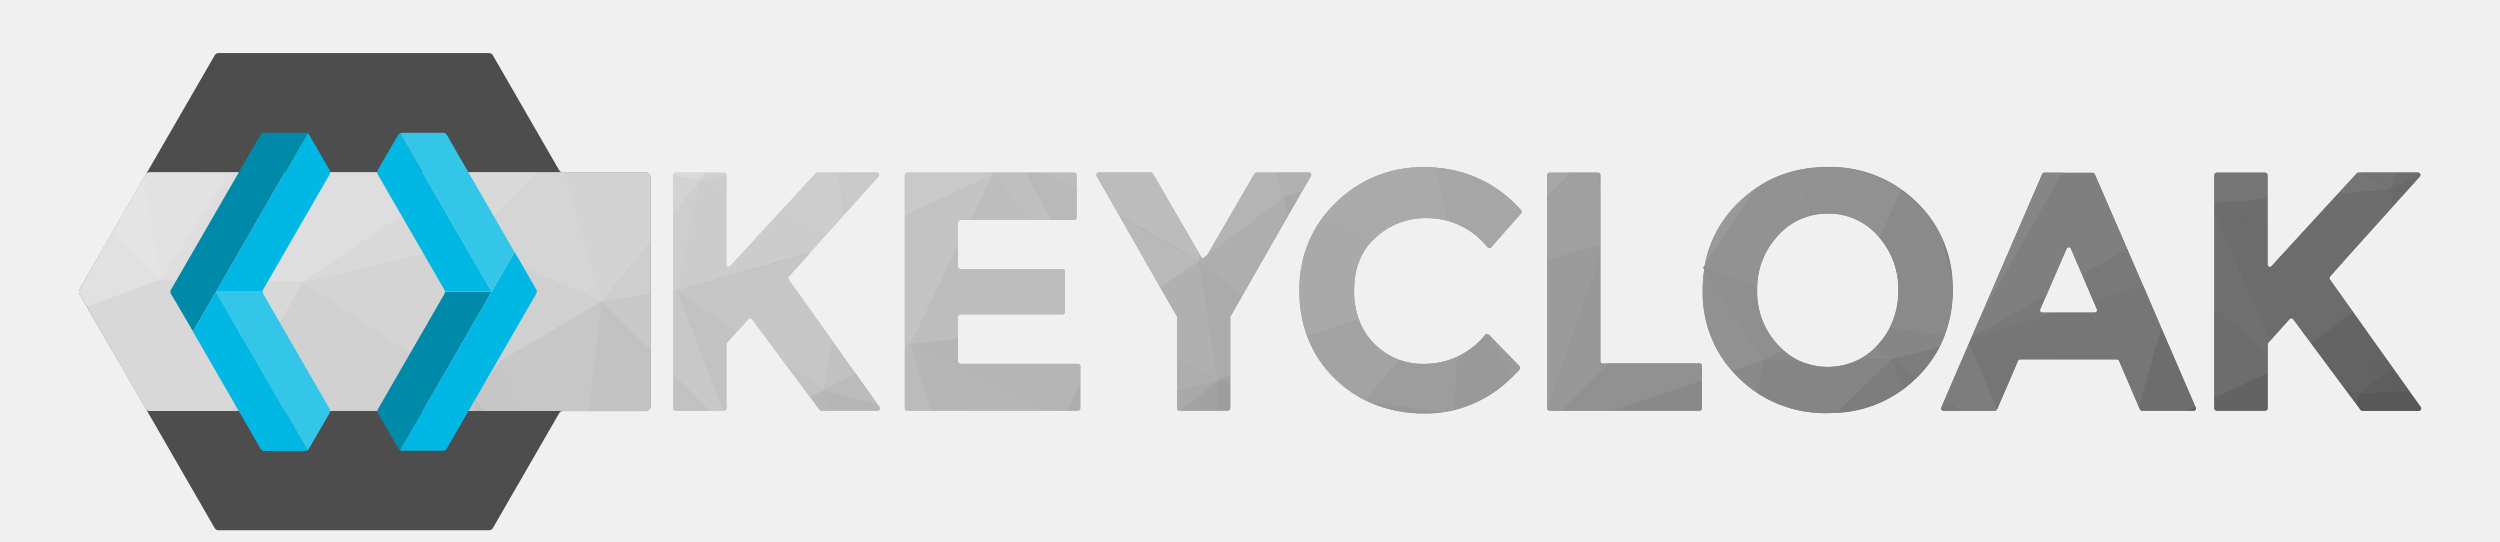
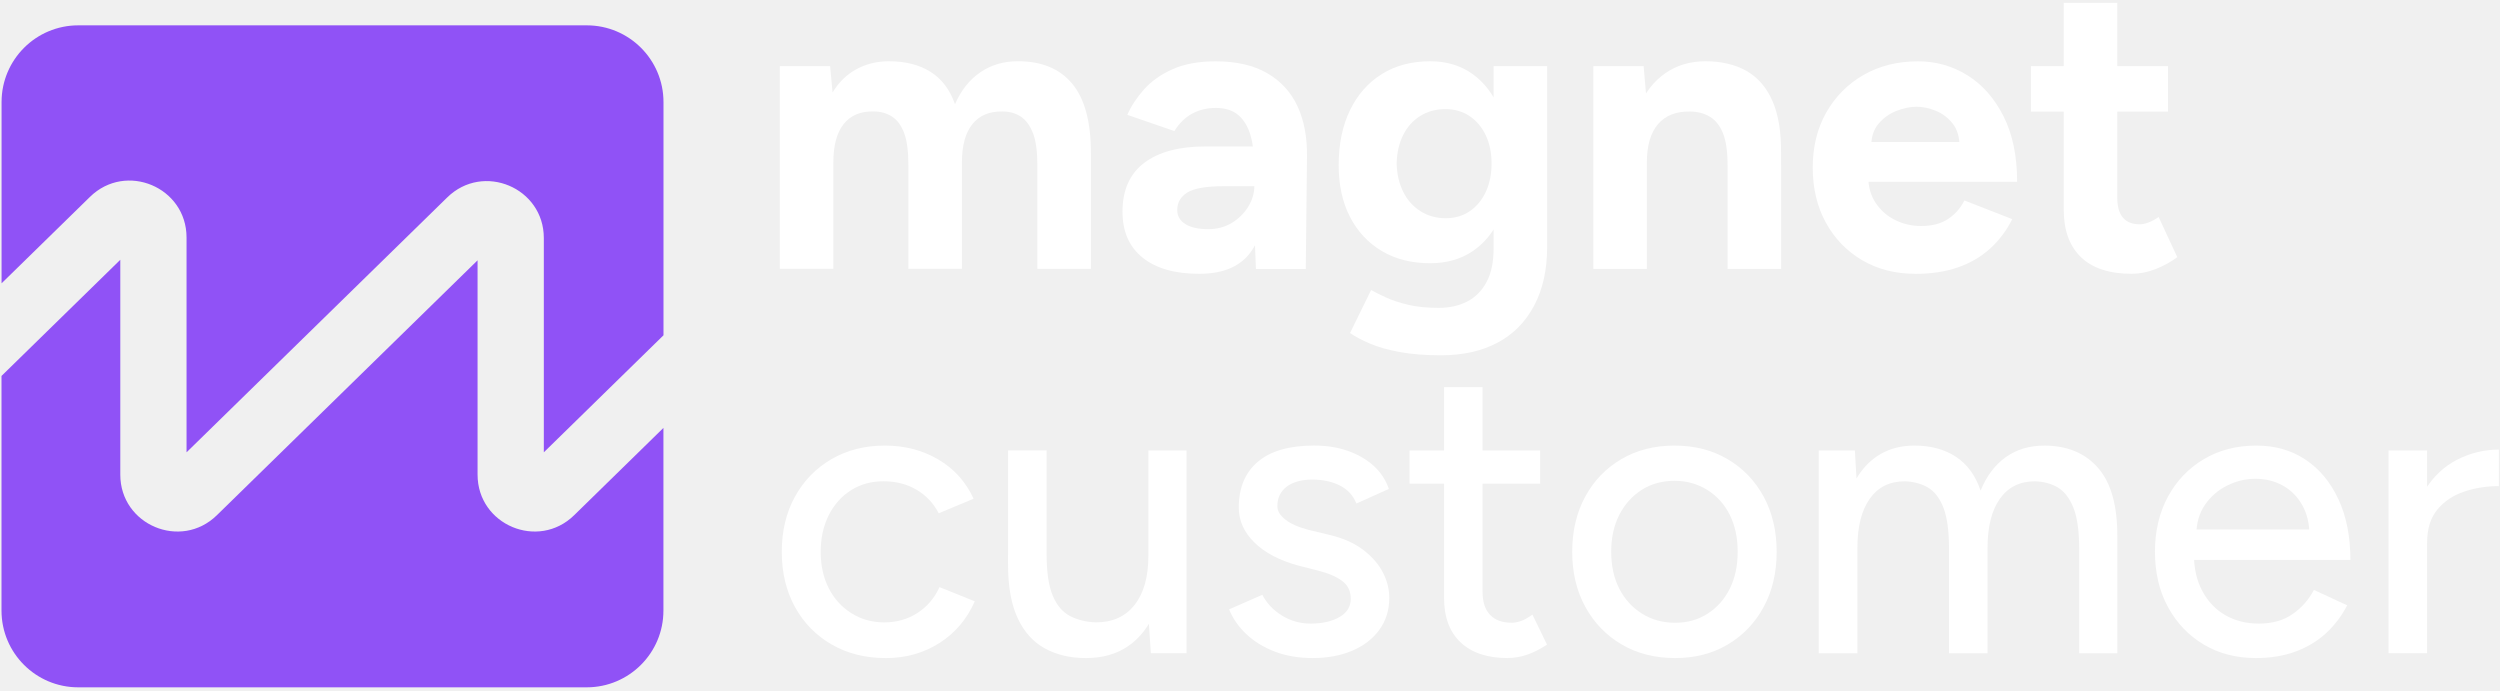
- <svg xmlns="http://www.w3.org/2000/svg" id="Guides" viewBox="0 230 600 130">
-   <defs>
-     <style>.cls-1{fill:none;}.cls-2{fill:#4d4d4d;}.cls-3{clip-path:url(#clip-path);}.cls-4{fill:url(#linear-gradient);}.cls-5{fill:#e1e1e1;}.cls-6{fill:#585858;}.cls-7{fill:#696969;}.cls-8{fill:#5e5e5e;}.cls-9{fill:#6d6d6d;}.cls-10{fill:#636363;}.cls-11{fill:#737373;}.cls-12{fill:#757575;}.cls-13{fill:#646464;}.cls-14{fill:#6c6c6c;}.cls-15{fill:#606060;}.cls-16{fill:#707070;}.cls-17{fill:#767676;}.cls-18{fill:#797979;}.cls-19{fill:#7f7f7f;}.cls-20{fill:#868686;}.cls-21{fill:#8a8a8a;}.cls-22{fill:#7d7d7d;}.cls-23{fill:#919191;}.cls-24{fill:#858585;}.cls-25{fill:#929292;}.cls-26{fill:#898989;}.cls-27{fill:#8f8f8f;}.cls-28{fill:#999;}.cls-29{fill:#979797;}.cls-30{fill:#9f9f9f;}.cls-31{fill:#a6a6a6;}.cls-32{fill:#a0a0a0;}.cls-33{fill:#9b9b9b;}.cls-34{fill:#9d9d9d;}.cls-35{fill:#a3a3a3;}.cls-36{fill:#aaa;}.cls-37{fill:#a9a9a9;}.cls-38{fill:#989898;}.cls-39{fill:#b1b1b1;}.cls-40{fill:#9e9e9e;}.cls-41{fill:#a4a4a4;}.cls-42{fill:#aeaeae;}.cls-43{fill:#ababab;}.cls-44{fill:#b4b4b4;}.cls-45{fill:#a2a2a2;}.cls-46{fill:#bcbcbc;}.cls-47{fill:#b8b8b8;}.cls-48{fill:#b0b0b0;}.cls-49{fill:#b9b9b9;}.cls-50{fill:#bfbfbf;}.cls-51{fill:#b5b5b5;}.cls-52{fill:#bdbdbd;}.cls-53{fill:#b6b6b6;}.cls-54{fill:#c3c3c3;}.cls-55{fill:#c9c9c9;}.cls-56{fill:#bbb;}.cls-57{fill:#c1c1c1;}.cls-58{fill:#c6c6c6;}.cls-59{fill:#cdcdcd;}.cls-60{fill:#ccc;}.cls-61{fill:#c2c2c2;}.cls-62{fill:#c8c8c8;}.cls-63{fill:#c7c7c7;}.cls-64{fill:#cecece;}.cls-65{fill:#d3d3d3;}.cls-66{fill:#d5d5d5;}.cls-67{fill:#d0d0d0;}.cls-68{fill:#d9d9d9;}.cls-69{fill:#d4d4d4;}.cls-70{fill:#d8d8d8;}.cls-71{fill:#e2e2e2;}.cls-72{fill:#e4e4e4;}.cls-73{fill:#dedede;}.cls-74{fill:#c5c5c5;}.cls-75{fill:#d1d1d1;}.cls-76{fill:#cbcbcb;}.cls-77{fill:#d7d7d7;}.cls-78{fill:#ddd;}.cls-79{fill:#e3e3e3;}.cls-80{fill:#00b8e3;}.cls-81{fill:#33c6e9;}.cls-82{fill:#008aaa;}</style>
-     <clipPath id="clip-path">
-       <path class="cls-1" d="M580.49,328.6H567a0.58,0.58,0,0,1-.46-0.23l-1.05-1.43-2.88-3.87-7.86-10.58-4.39-5.92a0.56,0.56,0,0,0-.86,0l-4.6,5.12-0.52.59a0.55,0.55,0,0,0-.14.37V328a0.57,0.57,0,0,1-.56.56H532a0.56,0.56,0,0,1-.56-0.56V272a0.56,0.56,0,0,1,.56-0.56h11.63a0.56,0.56,0,0,1,.56.56v21.47a0.56,0.56,0,0,0,1,.38l6.42-7,9.55-10.39,4.48-4.87a0.56,0.56,0,0,1,.41-0.18h14.28a0.56,0.56,0,0,1,.56.58,0.63,0.63,0,0,1-.14.35l-6.43,7.15-10.7,11.9-4.46,5a0.55,0.55,0,0,0,0,.69l5.56,7.77,5.06,7.13,0.62,0.87,3.83,5.36,4,5.62,2.79,3.9A0.57,0.57,0,0,1,580.49,328.6ZM527,327.81a0.57,0.57,0,0,1-.51.79H514.11a0.55,0.55,0,0,1-.51-0.34l-0.25-.55h0l-4.78-11.11a0.55,0.55,0,0,0-.51-0.34H484.84a0.57,0.57,0,0,0-.52.34l-0.71,1.65-4.31,10v0a0.56,0.56,0,0,1-.5.32H466.43a0.56,0.56,0,0,1-.51-0.79l0.86-2,5.83-13.49h0l0.21-.48,0.25-.56,0.11-.28,1.94-4.5v0l0,0h0l15-34.67a0.57,0.57,0,0,1,.51-0.34h11.61a0.55,0.55,0,0,1,.51.34l7.79,18,3.85,8.91,4.31,10,8.15,18.87Zm-23.71-23.55-0.82-1.91-2.74-6.4L497,289.63a0.57,0.57,0,0,0-1,0l-4.86,11.21-1.48,3.42a0.56,0.56,0,0,0,.51.78h12.61A0.56,0.56,0,0,0,503.26,304.26Zm-36.64,6.44a24.47,24.47,0,0,1-1.14,2.55,28.69,28.69,0,0,1-5.52,7.42l0,0a30.51,30.51,0,0,1-3.13,2.68,29,29,0,0,1-16.14,5.72c-0.68,0-1.38.07-2.08,0.07a29.86,29.86,0,0,1-16.72-4.73,30.35,30.35,0,0,1-4.62-3.74c-0.57-.56-1.12-1.13-1.63-1.72a28.24,28.24,0,0,1-7-19.33,32.44,32.44,0,0,1,.37-5h0l-0.26-.38,0.42-.63a27.71,27.71,0,0,1,8.14-15.07,30.43,30.43,0,0,1,4.31-3.52,28.1,28.1,0,0,1,10.22-4.28h0a32.86,32.86,0,0,1,6.8-.67,29.36,29.36,0,0,1,21.35,8.47,28,28,0,0,1,8.53,17.89v0c0.1,1,.14,2.08.14,3.16A30.07,30.07,0,0,1,466.63,310.7Zm-11-11a18.72,18.72,0,0,0-4.4-12.46,7.21,7.21,0,0,0-.5-0.59,15.67,15.67,0,0,0-12.06-5.39,17.27,17.27,0,0,0-3.69.39,15.75,15.75,0,0,0-8.37,5,18.58,18.58,0,0,0-4.9,12.6c0,0.15,0,.29,0,0.45a18.54,18.54,0,0,0,4.91,13,16.28,16.28,0,0,0,1.48,1.44,15.69,15.69,0,0,0,3.22,2.21,16.71,16.71,0,0,0,14.94-.12,16.26,16.26,0,0,0,4-3c0.17-.17.34-0.34,0.5-0.52a18.55,18.55,0,0,0,2.77-3.92A19.13,19.13,0,0,0,455.6,299.69Zm-47.7,17.53H384.65a0.55,0.55,0,0,1-.56-0.55V272a0.55,0.55,0,0,0-.32-0.5,0.49,0.49,0,0,0-.24-0.06H371.9a0.56,0.56,0,0,0-.56.56v56a0.56,0.56,0,0,0,.56.56h36a0.56,0.56,0,0,0,.56-0.56V317.78A0.56,0.56,0,0,0,407.9,317.22Zm-63.24-47c-0.92-.08-1.85-0.11-2.8-0.11a29.36,29.36,0,0,0-21.31,8.51,30.65,30.65,0,0,0-2.88,3.25h0a28.57,28.57,0,0,0-5.83,18,30.78,30.78,0,0,0,1.86,10.9,26.61,26.61,0,0,0,2.87,5.6h0a28.23,28.23,0,0,0,3.79,4.53,28.92,28.92,0,0,0,5.7,4.34h0c0.51,0.29,1,.58,1.57.85q0.57,0.29,1.17.54h0a32.63,32.63,0,0,0,13.27,2.59,29.57,29.57,0,0,0,4.24-.3h0c0.88-.12,1.76-0.29,2.62-0.5a29.64,29.64,0,0,0,13.31-7.35c0.81-.74,1.61-1.55,2.39-2.4a0.57,0.57,0,0,0,0-.78l-7.38-7.59a0.54,0.54,0,0,0-.49-0.16,0.61,0.61,0,0,0-.33.2,18.73,18.73,0,0,1-15,7,16.65,16.65,0,0,1-5.78-1,16.21,16.21,0,0,1-5.91-3.85,15.61,15.61,0,0,1-3.74-5.94,20.28,20.28,0,0,1-1.09-6.85q0-7.43,4.44-12c0.22-.22.44-0.44,0.67-0.66a17.52,17.52,0,0,1,12.31-4.7,18.45,18.45,0,0,1,14.64,7,0.55,0.55,0,0,0,.84,0l7.18-8.14a0.58,0.58,0,0,0,0-.76A30,30,0,0,0,344.66,270.24Zm-32.26,5.82,2.17-3.78a0.56,0.56,0,0,0-.48-0.84H301.55a0.57,0.57,0,0,0-.48.28l-11.36,19.55h0l-0.61.45-0.46.35a0.58,0.58,0,0,1-.24-0.22l-0.19-.32-0.29-.48L276.7,271.71a0.57,0.57,0,0,0-.48-0.28H263.68a0.56,0.56,0,0,0-.48.84l5.44,9.5L278.47,299l4,6.93a0.57,0.57,0,0,1,.08.28V328a0.56,0.56,0,0,0,.56.56H294.7a0.56,0.56,0,0,0,.56-0.56V306.17a0.57,0.57,0,0,1,.08-0.28l2.8-4.9,10.64-18.61,2.18-3.79,1.44-2.53h0Zm-53.69,41.26H230.48a0.56,0.56,0,0,1-.56-0.56V306a0.57,0.57,0,0,1,.56-0.56H255a0.56,0.56,0,0,0,.56-0.56v-9.75a0.56,0.56,0,0,0-.56-0.56H230.48a0.56,0.56,0,0,1-.56-0.56V283.36a0.56,0.56,0,0,1,.56-0.56h27.34a0.56,0.56,0,0,0,.56-0.56V272a0.56,0.56,0,0,0-.56-0.56h-40.1a0.56,0.56,0,0,0-.56.56v56a0.56,0.56,0,0,0,.56.56h41a0.56,0.56,0,0,0,.56-0.56V317.87A0.56,0.56,0,0,0,258.72,317.31ZM210.59,327q-2.18-3-5.3-7.43-2.44-3.41-5.43-7.62l-0.2-.29q-7.44-10.46-10.43-14.62a0.56,0.56,0,0,1,0-.69l5.09-5.65h0l4.19-4.66,4-4.48,8.28-9.2a0.56,0.56,0,0,0-.42-0.93H196.18a0.57,0.57,0,0,0-.42.18l-8.85,9.61-11.6,12.62a0.56,0.56,0,0,1-1-.38V272a0.55,0.55,0,0,0-.56-0.55H162.15a0.56,0.56,0,0,0-.56.56v56a0.56,0.56,0,0,0,.56.56h11.63a0.56,0.56,0,0,0,.56-0.56V312.61a0.55,0.55,0,0,1,.14-0.37l2.42-2.71,2.7-3a0.56,0.56,0,0,1,.86,0l8.07,10.85,5.8,7.8,2.33,3.14a0.55,0.55,0,0,0,.45.23h13.51a0.57,0.57,0,0,0,.46-0.89Zm-55.66-55.65h-119a1.08,1.08,0,0,0-.91.51s0,0,0,0l-0.59,1-7.28,12.62-8,13.94a1,1,0,0,0,0,1.05l1.75,3L35,328.11a1.06,1.06,0,0,0,.92.53h119a1.18,1.18,0,0,0,1.17-1.18v-54.9A1.19,1.19,0,0,0,154.93,271.37Z" />
-     </clipPath>
-     <linearGradient id="linear-gradient" x1="17.66" y1="300.84" x2="584.47" y2="300.84" gradientUnits="userSpaceOnUse">
-       <stop offset="0" stop-color="#e6e6e6" />
-       <stop offset="1" stop-color="#595959" />
-     </linearGradient>
-   </defs>
-   <path class="cls-2" d="M135.1,271.36a1,1,0,0,1-.91-0.52l-15.91-27.58a1.08,1.08,0,0,0-.93-0.52H52.45a1,1,0,0,0-.91.52L35,271.88a0,0,0,0,0,0,0L19.08,299.47a1.07,1.07,0,0,0,0,1.05L35,328.1l16.53,28.65a1,1,0,0,0,.91.52h64.91a1.08,1.08,0,0,0,.93-0.52l15.92-27.58a1,1,0,0,1,.91-0.52h19.81a1.19,1.19,0,0,0,1.19-1.19v-54.9a1.19,1.19,0,0,0-1.19-1.19H135.1Z" />
-   <g class="cls-3">
-     <rect class="cls-4" x="17.66" y="262.56" width="566.81" height="76.56" />
-   </g>
-   <path class="cls-5" d="M38.62,297.11l-17.78,6.45-1.75-3a1,1,0,0,1,0-1.05l8-13.94Z" />
-   <path class="cls-6" d="M580.49,328.6h-7.34l-6.7-4.2,11.71-.59,2.79,3.9A0.57,0.57,0,0,1,580.49,328.6Z" />
-   <path class="cls-6" d="M573.15,328.6H567a0.58,0.58,0,0,1-.46-0.23l-1.05-1.43,1-2.55Z" />
-   <path class="cls-7" d="M580.89,272a0.63,0.63,0,0,1-.14.35l-6.43,7.15-0.4-4Z" />
-   <path class="cls-8" d="M578.16,323.81l-11.71.59,7.72-6.21Z" />
-   <path class="cls-9" d="M580.89,272l-7,3.49,1.19-4.07h5.23A0.56,0.56,0,0,1,580.89,272Z" />
-   <path class="cls-10" d="M574.17,318.19l-7.72,6.21,3.89-11.57Z" />
-   <polygon class="cls-11" points="575.1 271.43 573.91 275.5 567.14 271.43 575.1 271.43" />
-   <path class="cls-12" d="M544.21,272v5.79l-12.75,1V272a0.56,0.56,0,0,1,.56-0.56h11.63A0.56,0.56,0,0,1,544.21,272Z" />
-   <path class="cls-12" d="M573.91,275.5l-12.75,1,4.48-4.87a0.56,0.56,0,0,1,.41-0.18h1.09Z" />
-   <path class="cls-13" d="M570.34,312.83l-3.89,11.57-3.86-1.32-7.86-10.58,9.93-7.67,5.06,7.13Z" />
-   <polygon class="cls-9" points="544.22 277.78 544.22 284.06 531.46 279.23 531.46 278.77 544.22 277.78" />
-   <polygon class="cls-9" points="574.31 279.51 563.61 291.41 551.61 286.86 561.16 276.48 573.91 275.5 574.31 279.51" />
-   <path class="cls-14" d="M564.67,304.83l-9.93,7.67-4.39-5.92a0.56,0.56,0,0,0-.86,0l-4.6,5.12-13.42-30.46v-2l12.75,4.83v9.4a0.56,0.56,0,0,0,1,.38l6.42-7,12,4.54-4.46,5a0.55,0.55,0,0,0,0,.69Z" />
-   <polygon class="cls-15" points="566.45 324.39 565.48 326.94 562.6 323.07 566.45 324.39" />
-   <path class="cls-16" d="M544.88,311.65l-0.52.59a0.55,0.55,0,0,0-.14.37V315l-12.75-10.82v-23Z" />
-   <path class="cls-10" d="M527,327.81a0.57,0.57,0,0,1-.51.79H524.6l2.26-1Z" />
-   <path class="cls-10" d="M544.21,319.55V328a0.57,0.57,0,0,1-.56.56H532a0.56,0.56,0,0,1-.56-0.56v-2.6Z" />
-   <path class="cls-9" d="M526.86,327.55l-2.26,1H514.11a0.55,0.55,0,0,1-.51-0.34l-0.25-.55h0l5.36-19Z" />
-   <polygon class="cls-9" points="544.22 315.03 544.22 319.55 531.46 325.43 531.46 304.21 544.22 315.03" />
-   <path class="cls-17" d="M518.71,308.68l-5.36,19-4.78-11.11a0.55,0.55,0,0,0-.51-0.34H484.83a0.57,0.57,0,0,0-.52.34l-0.71,1.65-10.8-6.39,0.25-.56L493.6,305h9.15a0.56,0.56,0,0,0,.51-0.78l-0.82-1.91,12-3.64Z" />
-   <path class="cls-18" d="M493.6,305L473,311.29l0.11-.28,17.94-10.18-1.48,3.42a0.56,0.56,0,0,0,.51.78h3.46Z" />
-   <polygon class="cls-18" points="514.4 298.71 502.44 302.35 499.71 295.95 510.55 289.8 514.4 298.71" />
-   <path class="cls-12" d="M483.6,318.24l-4.31,10v0l-6.69-15.94h0l0.21-.48Z" />
-   <path class="cls-19" d="M510.55,289.8l-10.84,6.15L497,289.63a0.57,0.57,0,0,0-1,0l-4.86,11.21L473.16,311l1.94-4.5v0l0,0h0l19.84-35h7.26a0.55,0.55,0,0,1,.51.34Z" />
-   <path class="cls-20" d="M466.21,287.57a28.28,28.28,0,0,1,2.25,8.91Z" />
-   <path class="cls-20" d="M495,271.43l-19.84,35,15-34.67a0.57,0.57,0,0,1,.51-0.34H495Z" />
-   <path class="cls-21" d="M468.6,299.65a30.07,30.07,0,0,1-2,11.05l-13.16-1.93a19.13,19.13,0,0,0,2.14-9.09,18.72,18.72,0,0,0-4.4-12.46l5.14-11.66a29.67,29.67,0,0,1,3.59,3,28.15,28.15,0,0,1,6.27,9l2.25,8.91v0C468.55,297.52,468.6,298.57,468.6,299.65Z" />
-   <path class="cls-22" d="M454,316.16l11.5-2.91a28.69,28.69,0,0,1-5.52,7.42Z" />
-   <path class="cls-22" d="M479.28,328.27a0.56,0.56,0,0,1-.5.32h-8.34l-3.67-2.78,5.83-13.49Z" />
-   <path class="cls-18" d="M454,316.16l6,4.51,0,0a30.51,30.51,0,0,1-3.13,2.68Z" />
-   <path class="cls-18" d="M470.44,328.6h-4a0.56,0.56,0,0,1-.51-0.79l0.86-2Z" />
-   <path class="cls-20" d="M466.62,310.7a24.47,24.47,0,0,1-1.14,2.55L454,316.16l-3.79-2.95c0.17-.17.34-0.34,0.5-0.52a18.55,18.55,0,0,0,2.77-3.92Z" />
-   <path class="cls-22" d="M456.81,323.38a29,29,0,0,1-16.14,5.72L454,316.16Z" />
-   <path class="cls-23" d="M456.34,275.56l-5.14,11.66a7.21,7.21,0,0,0-.5-0.59,15.67,15.67,0,0,0-12.06-5.39,17.27,17.27,0,0,0-3.69.39l-3.16-10.84a32.86,32.86,0,0,1,6.8-.67A29.62,29.62,0,0,1,456.34,275.56Z" />
-   <path class="cls-24" d="M454,316.16L440.67,329.1c-0.68,0-1.38.07-2.08,0.07a29.86,29.86,0,0,1-16.72-4.73l1.49-8,7.92-.07a16.71,16.71,0,0,0,14.94-.12Z" />
-   <path class="cls-25" d="M434.95,281.64a15.75,15.75,0,0,0-8.37,5,18.58,18.58,0,0,0-4.9,12.6L409,294.4l-0.29-.11,0.42-.63,12.44-18.59a28.1,28.1,0,0,1,10.22-4.28h0Z" />
-   <path class="cls-26" d="M428.06,314.13a15.69,15.69,0,0,0,3.22,2.21l-7.92.07Z" />
-   <path class="cls-26" d="M454,316.16l-7.76.07a16.26,16.26,0,0,0,4-3Z" />
-   <path class="cls-27" d="M428.06,314.13l-4.69,2.28L409,294.68h0l-0.26-.38L409,294.4l12.68,4.84c0,0.15,0,.29,0,0.45a18.54,18.54,0,0,0,4.91,13A16.28,16.28,0,0,0,428.06,314.13Z" />
-   <path class="cls-28" d="M421.56,275.07l-12.44,18.59a27.71,27.71,0,0,1,8.14-15.07A30.43,30.43,0,0,1,421.56,275.07Z" />
-   <path class="cls-26" d="M386.64,328.6l21.82-7.24V328a0.56,0.56,0,0,1-.56.56H386.64Z" />
-   <path class="cls-26" d="M423.36,316.41l-1.49,8a30.35,30.35,0,0,1-4.62-3.74c-0.57-.56-1.12-1.13-1.63-1.72Z" />
-   <path class="cls-23" d="M408.46,317.78v3.57l-21.82,7.24H374.82l11.23-11.38H407.9A0.56,0.56,0,0,1,408.46,317.78Z" />
-   <path class="cls-23" d="M423.36,316.41L415.63,319a28.24,28.24,0,0,1-7-19.33,32.44,32.44,0,0,1,.37-5Z" />
-   <path class="cls-29" d="M386.05,317.22L374.82,328.6H371.9a0.56,0.56,0,0,1-.56-0.56v0l12.75-36v24.72a0.55,0.55,0,0,0,.56.55h1.4Z" />
-   <path class="cls-30" d="M384.09,272v3.18l-0.32-3.69A0.55,0.55,0,0,1,384.09,272Z" />
-   <path class="cls-31" d="M365.07,280.45a0.58,0.58,0,0,1,0,.76l-7.18,8.14a0.55,0.55,0,0,1-.84,0,19,19,0,0,0-9.61-6.37l-2.79-12.73A30,30,0,0,1,365.07,280.45Z" />
-   <path class="cls-31" d="M377.09,271.43l-5.75,5.84V272a0.56,0.56,0,0,1,.56-0.56h5.19Z" />
-   <path class="cls-32" d="M384.09,275.17v13.77l-12.75,3.53v-15.2l5.75-5.84h6.44a0.49,0.49,0,0,1,.24.06Z" />
-   <path class="cls-33" d="M364.7,317.9a0.57,0.57,0,0,1,0,.78c-0.78.86-1.58,1.66-2.39,2.4l-5.5-10.94a0.54,0.54,0,0,1,.49.16Z" />
-   <polygon class="cls-33" points="384.09 288.94 384.09 291.95 371.34 327.99 371.34 292.47 384.09 288.94" />
-   <path class="cls-28" d="M362.34,321.09A29.64,29.64,0,0,1,349,328.43l0.75-12.85a19.5,19.5,0,0,0,6.72-5.24,0.61,0.61,0,0,1,.33-0.2Z" />
-   <path class="cls-34" d="M349.78,315.59L349,328.43c-0.86.21-1.74,0.38-2.62,0.5h0l-17.51-2.29h0q-0.6-.26-1.17-0.54l8.08-9.77a16.65,16.65,0,0,0,5.78,1A19.47,19.47,0,0,0,349.78,315.59Z" />
-   <path class="cls-35" d="M335.75,316.33l-8.08,9.77c-0.53-.27-1.05-0.55-1.57-0.85h0l-9.49-8.88h0a26.61,26.61,0,0,1-2.87-5.6l12.39-4.21a15.61,15.61,0,0,0,3.74,5.94A16.21,16.21,0,0,0,335.75,316.33Z" />
-   <polygon class="cls-36" points="308.33 277.29 312.4 276.06 310.96 278.59 308.33 277.29" />
-   <path class="cls-36" d="M347.46,283a18.89,18.89,0,0,0-5-.66,17.52,17.52,0,0,0-12.31,4.7c-0.24.22-.46,0.44-0.67,0.66l-11.78-5.78h0a30.65,30.65,0,0,1,2.88-3.25,29.36,29.36,0,0,1,21.31-8.51c1,0,1.88,0,2.8.11Z" />
-   <polygon class="cls-37" points="308.33 277.29 310.96 278.59 308.78 282.38 308.33 277.29" />
-   <path class="cls-37" d="M325,299.68a20.28,20.28,0,0,0,1.09,6.85l-12.39,4.21a30.78,30.78,0,0,1-1.86-10.9,28.57,28.57,0,0,1,5.83-18l11.78,5.78Q325,292.25,325,299.68Z" />
-   <path class="cls-38" d="M328.86,326.64h0Z" />
-   <path class="cls-38" d="M346.38,328.94a29.57,29.57,0,0,1-4.24.3,32.63,32.63,0,0,1-13.27-2.59Z" />
-   <path class="cls-39" d="M314.57,272.27L312.4,276l-4.08,1.25-2.05-5.86h7.81A0.56,0.56,0,0,1,314.57,272.27Z" />
-   <polygon class="cls-40" points="295.26 321.73 295.26 323.23 292.37 321.31 295.26 321.73" />
-   <path class="cls-34" d="M295.26,323.23V328a0.56,0.56,0,0,1-.56.56H292l0.39-7.29Z" />
-   <polygon class="cls-41" points="292.37 321.31 295.26 319.82 295.26 321.73 292.37 321.31" />
-   <path class="cls-41" d="M326.09,325.25a28.92,28.92,0,0,1-5.7-4.34,28.23,28.23,0,0,1-3.79-4.53Z" />
-   <polygon class="cls-42" points="308.78 282.38 298.14 300.99 287.74 292.74 288.63 292.07 289.09 291.72 289.7 291.27 289.7 291.26 289.71 291.25 308.33 277.29 308.78 282.38" />
-   <path class="cls-43" d="M298.14,301l-2.8,4.9a0.57,0.57,0,0,0-.08.28v13.66l-2.89,1.48-4.63-28.57Z" />
-   <path class="cls-44" d="M288.4,291.85a0.58,0.58,0,0,0,.24.22l-0.89.67,0.47-1.21Z" />
-   <path class="cls-44" d="M308.33,277.29l-18.62,14,11.36-19.55a0.57,0.57,0,0,1,.48-0.28h4.72Z" />
-   <polygon class="cls-45" points="292.37 321.31 291.98 328.6 283.15 328.6 292.37 321.31" />
-   <path class="cls-46" d="M258.38,272v3.9l-7.76-4.46h7.2A0.56,0.56,0,0,1,258.38,272Z" />
-   <path class="cls-46" d="M287.92,291l-0.18,1.69-19.11-11-5.44-9.5a0.56,0.56,0,0,1,.48-0.84h12.54a0.57,0.57,0,0,1,.48.28Z" />
-   <polygon class="cls-47" points="288.21 291.53 287.74 292.74 287.92 291.05 288.21 291.53" />
-   <path class="cls-37" d="M292.37,321.31l-9.22,7.29h-0.09a0.56,0.56,0,0,1-.56-0.56V323.7Z" />
-   <path class="cls-48" d="M282.51,316.14v-10a0.57,0.57,0,0,0-.08-0.28l-4-6.93,9.28-6.23,4.63,28.57Z" />
-   <path class="cls-42" d="M256.1,328.6l3.17-6.88V328a0.56,0.56,0,0,1-.56.56H256.1Z" />
-   <polygon class="cls-42" points="292.37 321.31 282.5 323.7 282.5 316.14 292.37 321.31" />
-   <path class="cls-49" d="M258.38,275.89v6.35a0.56,0.56,0,0,1-.56.56h-5.39l-6.2-11.37h4.38Z" />
-   <polygon class="cls-49" points="287.74 292.74 278.47 298.96 268.63 281.77 287.74 292.74" />
-   <polygon class="cls-50" points="252.44 282.8 246.77 282.8 238.32 271.89 238.99 271.43 246.24 271.43 252.44 282.8" />
-   <path class="cls-51" d="M259.28,317.87v3.85l-3.17,6.88h-4.35l-33.24-16,11.41-1.24v5.43a0.56,0.56,0,0,0,.56.56h28.24A0.56,0.56,0,0,1,259.28,317.87Z" />
-   <polygon class="cls-52" points="246.77 282.8 233.01 282.8 238.32 271.89 246.77 282.8" />
-   <path class="cls-52" d="M255.52,295.13v9.75a0.56,0.56,0,0,1-.56.56H230.48a0.57,0.57,0,0,0-.56.56v5.31l-11.41,1.24,11.41-23.42V294a0.56,0.56,0,0,0,.56.56H255A0.56,0.56,0,0,1,255.52,295.13Z" />
-   <polygon class="cls-53" points="251.75 328.6 223.55 328.6 218.51 312.55 251.75 328.6" />
-   <path class="cls-54" d="M238.32,271.9L233,282.8h-2.53a0.56,0.56,0,0,0-.56.56v5.78l-11.41,23.42-1.34-2.2V281.77Z" />
-   <path class="cls-55" d="M210.87,272.36l-8.28,9.2-1.53-10.13h9.39A0.56,0.56,0,0,1,210.87,272.36Z" />
-   <path class="cls-55" d="M238.32,271.9l-21.16,9.87V272a0.56,0.56,0,0,1,.56-0.56h17.6Z" />
-   <path class="cls-56" d="M205.29,319.58q3.12,4.39,5.3,7.43l-12.93-3.38Z" />
-   <path class="cls-56" d="M223.55,328.6h-5.83a0.56,0.56,0,0,1-.56-0.56V313.27l1.34-.71Z" />
-   <path class="cls-53" d="M210.63,328.6H199.16l-1.49-5L210.59,327l0.49,0.69A0.57,0.57,0,0,1,210.63,328.6Z" />
-   <path class="cls-57" d="M199.86,312q3,4.22,5.43,7.62l-7.62,4,2-12Z" />
-   <polygon class="cls-57" points="218.51 312.55 217.17 313.27 217.17 310.36 218.51 312.55" />
-   <path class="cls-58" d="M199.66,311.67l-2,12-9.12-6.2-8.07-10.85a0.56,0.56,0,0,0-.86,0l-2.7,3-14.5-9.85,32-9-5.09,5.65a0.56,0.56,0,0,0,0,.69Q192.21,301.2,199.66,311.67Z" />
-   <path class="cls-47" d="M199.16,328.6h-2a0.55,0.55,0,0,1-.45-0.23l-2.33-3.14,3.33-1.61Z" />
-   <polygon class="cls-59" points="168.07 273.44 174.34 271.98 174.34 276.03 168.07 273.44" />
-   <path class="cls-59" d="M202.6,281.56l-4,4.48-11.65-4.82,8.85-9.61a0.57,0.57,0,0,1,.42-0.18h4.89Z" />
-   <path class="cls-60" d="M198.57,286l-4.19,4.66h0l-32,9,5.66-26.25,6.27,2.59v17.43a0.56,0.56,0,0,0,1,.38l11.61-12.62Z" />
-   <path class="cls-61" d="M162.4,299.68l14.5,9.85-2.42,2.71a0.55,0.55,0,0,0-.14.37V328a0.56,0.56,0,0,1-.56.56h-0.16Z" />
-   <polygon class="cls-61" points="197.66 323.63 194.34 325.23 188.54 317.43 197.66 323.63" />
-   <polygon class="cls-62" points="144.39 302.26 156.11 300.59 156.11 314.18 144.39 302.26" />
-   <polygon class="cls-62" points="173.62 328.6 170.3 328.6 161.59 319.74 161.59 299.8 162.4 299.69 173.62 328.6" />
-   <path class="cls-61" d="M144.39,302.26l11.72,11.92v13.28a1.18,1.18,0,0,1-1.17,1.18H141.31Z" />
-   <path class="cls-61" d="M170.3,328.6h-8.15a0.56,0.56,0,0,1-.56-0.56v-8.3Z" />
-   <polygon class="cls-63" points="144.39 302.26 141.31 328.63 124.91 328.63 119.94 316.67 144.39 302.26" />
-   <polygon class="cls-64" points="144.39 302.26 156.11 288 156.11 300.59 144.39 302.26" />
-   <polygon class="cls-64" points="168.07 273.44 162.4 299.69 161.59 299.8 161.59 281.32 168.07 273.44" />
-   <path class="cls-65" d="M156.11,272.55V288l-11.72,14.27-8.84-30.9h19.37A1.19,1.19,0,0,1,156.11,272.55Z" />
-   <polygon class="cls-65" points="168.07 273.44 161.59 281.32 161.59 272.06 168.07 273.44" />
-   <polygon class="cls-58" points="124.91 328.63 116.26 328.63 114.02 325.42 119.94 316.67 124.91 328.63" />
-   <polygon class="cls-66" points="144.39 302.26 111.96 288.55 129.02 271.36 135.56 271.36 144.39 302.26" />
-   <path class="cls-67" d="M112,288.55l8,28.12,24.45-14.41Z" />
-   <polygon class="cls-50" points="116.26 328.63 113.92 328.63 114.02 325.42 116.26 328.63" />
-   <polygon class="cls-68" points="129.02 271.36 111.96 288.55 108.88 273.18 115.46 271.36 129.02 271.36" />
-   <path class="cls-69" d="M112,288.55l-39.37,9.08L114,325.42Z" />
-   <path class="cls-67" d="M112,288.55L114,325.42l5.92-8.75Z" />
-   <path class="cls-68" d="M108.88,273.18L72.59,297.63,112,288.55Z" />
-   <polygon class="cls-70" points="72.59 297.63 55.52 328.63 45.8 328.63 38.62 297.11 72.59 297.63" />
-   <path class="cls-71" d="M55.09,271.36L38.62,297.11l-4.2-24.2,0.59-1s0,0,0,0a1.08,1.08,0,0,1,.91-0.51H55.09Z" />
-   <path class="cls-70" d="M45.8,328.63H35.93A1.06,1.06,0,0,1,35,328.1L20.83,303.56l17.78-6.45Z" />
-   <polygon class="cls-72" points="38.62 297.11 27.13 285.53 34.41 272.91 38.62 297.11" />
-   <polygon class="cls-73" points="90.57 271.36 79.22 271.36 61.83 271.36 72.59 297.63 108.88 273.18 97.94 271.36 90.57 271.36" />
-   <polygon class="cls-73" points="57.34 271.36 55.09 271.36 38.62 297.11 72.59 297.63 61.83 271.36 57.34 271.36" />
-   <polygon class="cls-74" points="106.12 328.63 112.45 328.63 113.92 328.63 114.02 325.42 106.12 328.63" />
-   <polygon class="cls-67" points="114.02 325.42 72.59 297.63 80.05 328.63 90.57 328.63 106.12 328.63 114.02 325.42" />
-   <polygon class="cls-75" points="55.52 328.63 57.34 328.63 79.22 328.63 80.05 328.63 72.59 297.63 55.52 328.63" />
-   <polygon class="cls-62" points="238.99 271.43 238.32 271.89 238 271.43 238.99 271.43" />
-   <polygon class="cls-76" points="238.32 271.89 235.33 271.43 238 271.43 238.32 271.89" />
-   <path class="cls-75" d="M174.34,272l-6.27,1.45,1.72-2h4A0.55,0.55,0,0,1,174.34,272Z" />
-   <polygon class="cls-77" points="169.79 271.43 168.07 273.44 167.72 271.43 169.79 271.43" />
-   <path class="cls-68" d="M168.07,273.44l-6.48-1.38V272a0.56,0.56,0,0,1,.56-0.56h5.57Z" />
-   <polygon class="cls-78" points="108.99 271.36 108.88 273.18 115.46 271.36 112.45 271.36 108.99 271.36" />
-   <polygon class="cls-79" points="97.94 271.36 108.88 273.18 107.87 271.36 97.94 271.36" />
-   <polygon class="cls-71" points="107.87 271.36 108.88 273.18 108.99 271.36 107.87 271.36" />
-   <path class="cls-80" d="M79.11,271.86l-16,27.72A0.93,0.93,0,0,0,63,300H51.83l22-38.05a0.86,0.86,0,0,1,.33.32l0,0,5,8.65A1,1,0,0,1,79.11,271.86Z" />
-   <path class="cls-81" d="M79.09,329.16l-5,8.61a1,1,0,0,1-.34.32L51.82,300H63a0.85,0.85,0,0,0,.11.43,0.1,0.1,0,0,0,0,0l16,27.7A0.94,0.94,0,0,1,79.09,329.16Z" />
-   <path class="cls-82" d="M73.78,262L51.83,300h0l-5.51,9.54L41,300.46a0.85,0.85,0,0,1-.11-0.43,0.93,0.93,0,0,1,.12-0.45l5.33-9.23,16.18-28a0.94,0.94,0,0,1,.82-0.48h9.93A1,1,0,0,1,73.78,262Z" />
-   <path class="cls-80" d="M73.78,338.09a1,1,0,0,1-.47.13H63.38a0.94,0.94,0,0,1-.82-0.48L47.77,312.12l-1.46-2.54L51.82,300Z" />
-   <path class="cls-82" d="M118,300L96,338.09a1,1,0,0,1-.33-0.32l0,0-5-8.63a1,1,0,0,1,0-.89l16-27.72a0.93,0.93,0,0,0,.13-0.48H118Z" />
-   <path class="cls-80" d="M128.83,300a0.93,0.93,0,0,1-.13.48l-21.52,37.26a0.94,0.94,0,0,1-.8.44H96.46a1,1,0,0,1-.48-0.13L118,300l5.51-9.53,5.23,9.06A0.92,0.92,0,0,1,128.83,300Z" />
-   <path class="cls-80" d="M118,300H106.78a0.92,0.92,0,0,0-.13-0.47l-16-27.69a0.94,0.94,0,0,1,0-1l5-8.62A1,1,0,0,1,96,262Z" />
-   <path class="cls-81" d="M123.46,290.48h0L118,300,96,262a1,1,0,0,1,.48-0.13h9.92a0.94,0.94,0,0,1,.8.44Z" />
+ <svg xmlns="http://www.w3.org/2000/svg" width="797" height="220" viewBox="0 0 797 220" fill="none">
+   <path d="M248.61 85.73V21.079H264.64L265.42 29.48C267.4 26.21 269.95 23.73 273.05 22.049C276.15 20.369 279.6 19.529 283.39 19.529C288.65 19.529 293.06 20.65 296.64 22.89C300.22 25.13 302.82 28.58 304.46 33.23C306.35 28.83 309.03 25.45 312.48 23.079C315.93 20.709 319.94 19.52 324.5 19.52C332.08 19.52 337.86 21.91 341.83 26.689C345.79 31.47 347.78 38.82 347.78 48.73V85.71H330.71V52.609C330.71 48.209 330.24 44.809 329.29 42.4C328.34 39.989 327.05 38.239 325.41 37.16C323.77 36.08 321.83 35.54 319.59 35.54C315.45 35.46 312.26 36.789 310.02 39.55C307.78 42.309 306.66 46.4 306.66 51.83V85.7H289.59V52.599C289.59 48.2 289.14 44.8 288.23 42.39C287.32 39.98 286.03 38.23 284.35 37.15C282.67 36.069 280.71 35.529 278.47 35.529C274.33 35.45 271.17 36.78 268.97 39.54C266.77 42.3 265.67 46.389 265.67 51.819V85.689H248.6L248.61 85.73Z" fill="white" />
+   <path d="M382.29 87.29C374.53 87.29 368.52 85.57 364.25 82.12C359.98 78.67 357.85 73.8 357.85 67.51C357.85 60.62 360.15 55.42 364.77 51.93C369.38 48.44 375.87 46.69 384.23 46.69H400.65V59.36H390.18C384.58 59.36 380.7 60.03 378.54 61.36C376.38 62.7 375.31 64.57 375.31 66.98C375.31 68.88 376.17 70.36 377.9 71.44C379.62 72.52 382.04 73.06 385.14 73.06C387.98 73.06 390.51 72.39 392.7 71.06C394.9 69.73 396.64 68 397.94 65.89C399.23 63.78 399.88 61.6 399.88 59.36H404.02C404.02 68.15 402.36 75 399.04 79.92C395.72 84.83 390.14 87.29 382.3 87.29H382.29ZM400.39 85.74L399.87 72.68V53.03C399.87 49.15 399.46 45.83 398.64 43.07C397.82 40.31 396.53 38.18 394.76 36.67C392.99 35.16 390.6 34.41 387.58 34.41C384.82 34.41 382.32 35.01 380.08 36.22C377.84 37.43 375.94 39.28 374.39 41.78L359.39 36.61C360.6 33.85 362.36 31.16 364.69 28.53C367.02 25.9 370.06 23.75 373.8 22.07C377.55 20.39 382.14 19.55 387.57 19.55C394.12 19.55 399.57 20.8 403.93 23.3C408.28 25.8 411.51 29.31 413.63 33.84C415.74 38.37 416.75 43.73 416.67 49.94L416.28 85.75H400.38L400.39 85.74Z" fill="white" />
+   <path d="M455.99 83.92C450.04 83.92 444.889 82.63 440.539 80.04C436.189 77.46 432.8 73.83 430.39 69.18C427.98 64.53 426.77 59.01 426.77 52.63C426.77 45.91 427.98 40.07 430.39 35.11C432.8 30.15 436.189 26.32 440.539 23.6C444.889 20.89 450.04 19.53 455.99 19.53C461.16 19.53 465.64 20.89 469.44 23.6C473.23 26.31 476.159 30.17 478.229 35.17C480.299 40.17 481.33 46.12 481.33 53.01C481.33 59.22 480.299 64.65 478.229 69.3C476.159 73.95 473.23 77.55 469.44 80.1C465.65 82.64 461.17 83.91 455.99 83.91V83.92ZM459.349 113.27C454.439 113.27 450.079 112.93 446.289 112.24C442.499 111.55 439.309 110.64 436.719 109.53C434.129 108.41 432.02 107.29 430.39 106.17L437.109 92.46C438.319 93.15 439.91 93.95 441.89 94.85C443.87 95.76 446.24 96.53 449 97.18C451.76 97.83 454.95 98.15 458.57 98.15C462.19 98.15 465.06 97.48 467.69 96.15C470.32 94.81 472.39 92.74 473.9 89.94C475.41 87.14 476.159 83.58 476.159 79.27V21.09H493.229V78.75C493.229 85.99 491.85 92.22 489.09 97.43C486.33 102.64 482.43 106.59 477.39 109.26C472.35 111.93 466.339 113.27 459.349 113.27ZM460.9 69.57C463.83 69.57 466.4 68.82 468.59 67.31C470.79 65.8 472.49 63.73 473.7 61.1C474.91 58.47 475.51 55.48 475.51 52.11C475.51 48.74 474.88 45.65 473.63 43.06C472.38 40.47 470.66 38.45 468.46 36.98C466.26 35.52 463.7 34.78 460.77 34.78C457.84 34.78 455.08 35.51 452.75 36.98C450.42 38.45 448.61 40.47 447.32 43.06C446.03 45.65 445.34 48.66 445.25 52.11C445.33 55.47 446.03 58.47 447.32 61.1C448.61 63.73 450.44 65.8 452.82 67.31C455.19 68.82 457.88 69.57 460.9 69.57Z" fill="white" />
+   <path d="M507.959 85.73V21.08H523.989L525.019 32.98V85.73H507.949H507.959ZM550.749 52.63C550.749 48.23 550.249 44.83 549.259 42.42C548.269 40.01 546.869 38.26 545.059 37.18C543.249 36.1 541.139 35.56 538.729 35.56C534.329 35.48 530.949 36.81 528.579 39.57C526.209 42.33 525.019 46.42 525.019 51.85H519.329C519.329 44.96 520.339 39.11 522.369 34.33C524.389 29.55 527.239 25.88 530.899 23.34C534.559 20.8 538.849 19.53 543.759 19.53C548.669 19.53 553.199 20.56 556.819 22.63C560.439 24.7 563.199 27.91 565.089 32.26C566.979 36.61 567.889 42.24 567.799 49.13V52.62H550.729L550.749 52.63ZM550.749 85.73V52.63H567.819V85.73H550.749Z" fill="white" />
+   <path d="M610.609 87.29C604.229 87.29 598.589 85.85 593.669 82.96C588.749 80.07 584.899 76.09 582.099 71C579.299 65.92 577.899 60.05 577.899 53.42C577.899 46.79 579.339 40.92 582.229 35.84C585.119 30.76 589.079 26.77 594.119 23.88C599.159 20.99 604.959 19.55 611.509 19.55C617.199 19.55 622.429 21.04 627.219 24.01C631.999 26.98 635.839 31.34 638.729 37.07C641.619 42.8 643.059 49.76 643.059 57.95H594.059L595.609 56.4C595.609 59.59 596.409 62.37 597.999 64.74C599.589 67.11 601.659 68.92 604.209 70.17C606.749 71.42 609.489 72.05 612.419 72.05C615.949 72.05 618.839 71.3 621.079 69.79C623.319 68.28 625.039 66.32 626.249 63.91L641.509 69.86C639.699 73.48 637.349 76.61 634.459 79.23C631.569 81.86 628.139 83.86 624.179 85.24C620.219 86.62 615.689 87.31 610.599 87.31L610.609 87.29ZM596.519 46.82L594.969 45.27H626.129L624.709 46.82C624.709 43.72 623.979 41.24 622.509 39.39C621.039 37.54 619.259 36.18 617.139 35.32C615.029 34.46 612.979 34.03 610.999 34.03C609.019 34.03 606.909 34.46 604.669 35.32C602.429 36.18 600.509 37.54 598.919 39.39C597.319 41.24 596.529 43.72 596.529 46.82H596.519Z" fill="white" />
+   <path d="M647.46 35.57V21.09H691.16V35.57H647.46ZM679.65 87.29C672.49 87.29 667.09 85.52 663.42 81.99C659.75 78.46 657.92 73.41 657.92 66.86V0.92H674.99V63.11C674.99 65.87 675.59 67.96 676.8 69.38C678.01 70.8 679.77 71.51 682.1 71.51C682.96 71.51 683.91 71.32 684.94 70.93C685.98 70.54 687.05 69.96 688.17 69.18L694.12 81.98C692.05 83.53 689.74 84.8 687.2 85.79C684.66 86.78 682.14 87.28 679.64 87.28L679.65 87.29Z" fill="white" />
+   <path d="M282.33 209.79C275.87 209.79 270.13 208.35 265.13 205.46C260.13 202.57 256.23 198.59 253.43 193.5C250.63 188.42 249.23 182.56 249.23 175.92C249.23 169.28 250.63 163.42 253.43 158.34C256.23 153.26 260.11 149.27 265.07 146.38C270.03 143.49 275.69 142.05 282.07 142.05C288.45 142.05 294.03 143.52 299.07 146.45C304.11 149.38 307.88 153.56 310.38 158.99L299.26 163.64C297.62 160.45 295.27 157.95 292.21 156.14C289.15 154.33 285.64 153.43 281.67 153.43C277.7 153.43 274.34 154.38 271.33 156.27C268.31 158.17 265.94 160.82 264.22 164.22C262.5 167.63 261.64 171.52 261.64 175.92C261.64 180.32 262.5 184.19 264.22 187.56C265.94 190.92 268.36 193.57 271.46 195.51C274.56 197.45 278.05 198.42 281.93 198.42C285.81 198.42 289.43 197.41 292.53 195.38C295.63 193.36 297.96 190.62 299.51 187.17L310.76 191.7C308.26 197.39 304.49 201.83 299.45 205.02C294.41 208.21 288.7 209.8 282.32 209.8L282.33 209.79Z" fill="white" />
+   <path d="M321.38 176.69V143.59H333.66V176.69H321.38ZM333.66 176.69C333.66 182.47 334.33 186.9 335.66 190.01C336.99 193.11 338.87 195.27 341.28 196.47C343.69 197.68 346.41 198.32 349.42 198.41C354.68 198.41 358.77 196.56 361.7 192.85C364.63 189.14 366.1 183.93 366.1 177.21H371.4C371.4 184.02 370.39 189.86 368.36 194.73C366.33 199.6 363.47 203.33 359.76 205.91C356.05 208.5 351.53 209.79 346.18 209.79C341.18 209.79 336.81 208.76 333.06 206.69C329.31 204.62 326.42 201.39 324.4 196.99C322.37 192.59 321.36 186.91 321.36 179.92V176.69H333.64H333.66ZM366.89 208.24L366.11 196.35V143.6H378.26V208.24H366.88H366.89Z" fill="white" />
+   <path d="M418.6 209.79C414.03 209.79 409.96 209.1 406.38 207.72C402.8 206.34 399.79 204.49 397.33 202.16C394.87 199.83 393.04 197.2 391.83 194.27L402.43 189.62C403.81 192.29 405.88 194.49 408.64 196.21C411.4 197.93 414.46 198.8 417.82 198.8C421.53 198.8 424.59 198.11 427 196.73C429.41 195.35 430.62 193.41 430.62 190.91C430.62 188.41 429.71 186.6 427.9 185.22C426.09 183.84 423.46 182.72 420.01 181.86L413.93 180.31C407.9 178.67 403.22 176.22 399.9 172.94C396.58 169.67 394.92 165.96 394.92 161.82C394.92 155.53 396.94 150.66 401 147.21C405.05 143.76 411.04 142.04 418.97 142.04C422.85 142.04 426.4 142.6 429.64 143.72C432.87 144.84 435.63 146.44 437.91 148.5C440.19 150.57 441.81 153.03 442.76 155.87L432.42 160.52C431.39 157.93 429.62 156.02 427.12 154.77C424.62 153.52 421.69 152.89 418.33 152.89C414.97 152.89 412.17 153.65 410.19 155.15C408.21 156.66 407.22 158.75 407.22 161.42C407.22 162.89 408.06 164.29 409.74 165.62C411.42 166.96 413.9 168.06 417.17 168.92L424.15 170.6C428.37 171.63 431.86 173.21 434.62 175.32C437.38 177.43 439.45 179.8 440.83 182.43C442.21 185.06 442.9 187.8 442.9 190.64C442.9 194.52 441.84 197.9 439.73 200.79C437.62 203.68 434.73 205.9 431.07 207.45C427.41 209 423.25 209.78 418.59 209.78L418.6 209.79Z" fill="white" />
+   <path d="M449.37 154.2V143.6H491V154.2H449.37ZM480.66 209.79C474.2 209.79 469.2 208.13 465.66 204.81C462.12 201.49 460.36 196.73 460.36 190.52V123.42H472.64V188.71C472.64 191.9 473.44 194.33 475.03 196.01C476.62 197.69 478.93 198.53 481.95 198.53C482.81 198.53 483.76 198.36 484.79 198.01C485.82 197.67 487.07 196.98 488.54 195.94L493.19 205.51C490.95 206.98 488.81 208.05 486.79 208.74C484.76 209.43 482.72 209.77 480.65 209.77L480.66 209.79Z" fill="white" />
+   <path d="M534.061 209.79C527.601 209.79 521.911 208.35 516.991 205.46C512.071 202.57 508.221 198.59 505.421 193.5C502.621 188.42 501.221 182.56 501.221 175.92C501.221 169.28 502.601 163.42 505.361 158.34C508.121 153.26 511.951 149.27 516.871 146.38C521.781 143.49 527.431 142.05 533.811 142.05C540.191 142.05 545.831 143.49 550.751 146.38C555.661 149.27 559.501 153.26 562.261 158.34C565.021 163.43 566.401 169.29 566.401 175.92C566.401 182.55 565.021 188.42 562.261 193.5C559.501 198.59 555.691 202.57 550.821 205.46C545.951 208.35 540.371 209.79 534.081 209.79H534.061ZM534.061 198.54C537.941 198.54 541.391 197.57 544.401 195.63C547.421 193.69 549.771 191.04 551.451 187.68C553.131 184.32 553.971 180.4 553.971 175.91C553.971 171.42 553.131 167.51 551.451 164.14C549.771 160.78 547.381 158.13 544.281 156.19C541.181 154.25 537.691 153.28 533.811 153.28C529.931 153.28 526.351 154.25 523.341 156.19C520.321 158.13 517.951 160.78 516.231 164.14C514.511 167.5 513.651 171.43 513.651 175.91C513.651 180.39 514.511 184.31 516.231 187.68C517.951 191.04 520.371 193.69 523.471 195.63C526.571 197.57 530.111 198.54 534.071 198.54H534.061Z" fill="white" />
+   <path d="M579.82 208.24V143.6H591.33L591.85 152.52C593.92 149.07 596.51 146.47 599.61 144.7C602.71 142.93 606.29 142.05 610.34 142.05C615.51 142.05 619.91 143.24 623.53 145.61C627.15 147.98 629.78 151.58 631.42 156.41C633.31 151.76 635.99 148.2 639.44 145.74C642.89 143.28 646.98 142.06 651.72 142.06C659.05 142.06 664.78 144.45 668.92 149.24C673.06 154.02 675.08 161.37 675 171.28V208.26H662.85V175.16C662.85 169.3 662.22 164.84 660.97 161.78C659.72 158.72 658.06 156.59 655.99 155.38C653.92 154.17 651.51 153.53 648.75 153.44C643.92 153.44 640.2 155.29 637.57 159C634.94 162.71 633.63 167.92 633.63 174.64V208.26H621.35V175.16C621.35 169.3 620.75 164.84 619.54 161.78C618.33 158.72 616.67 156.59 614.56 155.38C612.45 154.17 610.01 153.53 607.26 153.44C602.43 153.44 598.7 155.29 596.08 159C593.45 162.71 592.14 167.92 592.14 174.64V208.26H579.86L579.82 208.24Z" fill="white" />
+   <path d="M719.2 209.79C712.91 209.79 707.35 208.35 702.52 205.46C697.69 202.57 693.9 198.59 691.14 193.5C688.38 188.42 687 182.56 687 175.92C687 169.28 688.38 163.42 691.14 158.34C693.9 153.26 697.71 149.27 702.58 146.38C707.45 143.49 713.03 142.05 719.32 142.05C725.27 142.05 730.48 143.54 734.96 146.51C739.44 149.48 742.95 153.71 745.5 159.18C748.04 164.65 749.31 171.1 749.31 178.51H697.08L699.41 176.57C699.41 181.14 700.31 185.1 702.12 188.46C703.93 191.82 706.39 194.39 709.49 196.15C712.59 197.92 716.13 198.8 720.09 198.8C724.4 198.8 728 197.79 730.89 195.76C733.78 193.74 736.04 191.17 737.68 188.07L748.28 192.98C746.55 196.34 744.31 199.29 741.56 201.84C738.8 204.38 735.55 206.34 731.8 207.72C728.05 209.1 723.85 209.79 719.19 209.79H719.2ZM700.19 170.74L697.73 168.8H738.59L736.26 170.74C736.26 166.95 735.48 163.69 733.93 160.98C732.38 158.26 730.31 156.2 727.72 154.77C725.13 153.35 722.25 152.64 719.06 152.64C715.87 152.64 712.96 153.35 710.07 154.77C707.18 156.19 704.81 158.24 702.96 160.91C701.11 163.58 700.18 166.86 700.18 170.74H700.19Z" fill="white" />
+   <path d="M761.471 208.24V143.6H773.751V208.24H761.471ZM768.971 173.46C768.971 166.48 770.301 160.79 772.981 156.39C775.651 151.99 779.101 148.72 783.321 146.56C787.541 144.41 791.981 143.33 796.641 143.33V154.97C792.761 154.97 789.081 155.55 785.591 156.72C782.101 157.88 779.261 159.78 777.061 162.41C774.861 165.04 773.761 168.6 773.761 173.08L768.981 173.47L768.971 173.46Z" fill="white" />
+   <path d="M28.69 62.76C40.16 51.55 59.47 59.67 59.47 75.71V144.2L142.59 62.93C154.06 51.72 173.37 59.84 173.37 75.88V144.2L211.52 106.89V32.54C211.52 19.03 200.57 8.08 187.06 8.08H24.96C11.45 8.08 0.5 19.03 0.5 32.54V90.32L28.7 62.75L28.69 62.76Z" fill="#9052F6" />
+   <path d="M183.03 164.26C171.56 175.47 152.25 167.35 152.25 151.31V82.99L69.13 164.26C57.66 175.47 38.35 167.35 38.35 151.31V82.82L0.48 119.85V194.66C0.48 208.17 11.431 219.12 24.941 219.12H187.04C200.55 219.12 211.5 208.17 211.5 194.66V136.42L183.02 164.27L183.03 164.26Z" fill="#9052F6" />
</svg>
